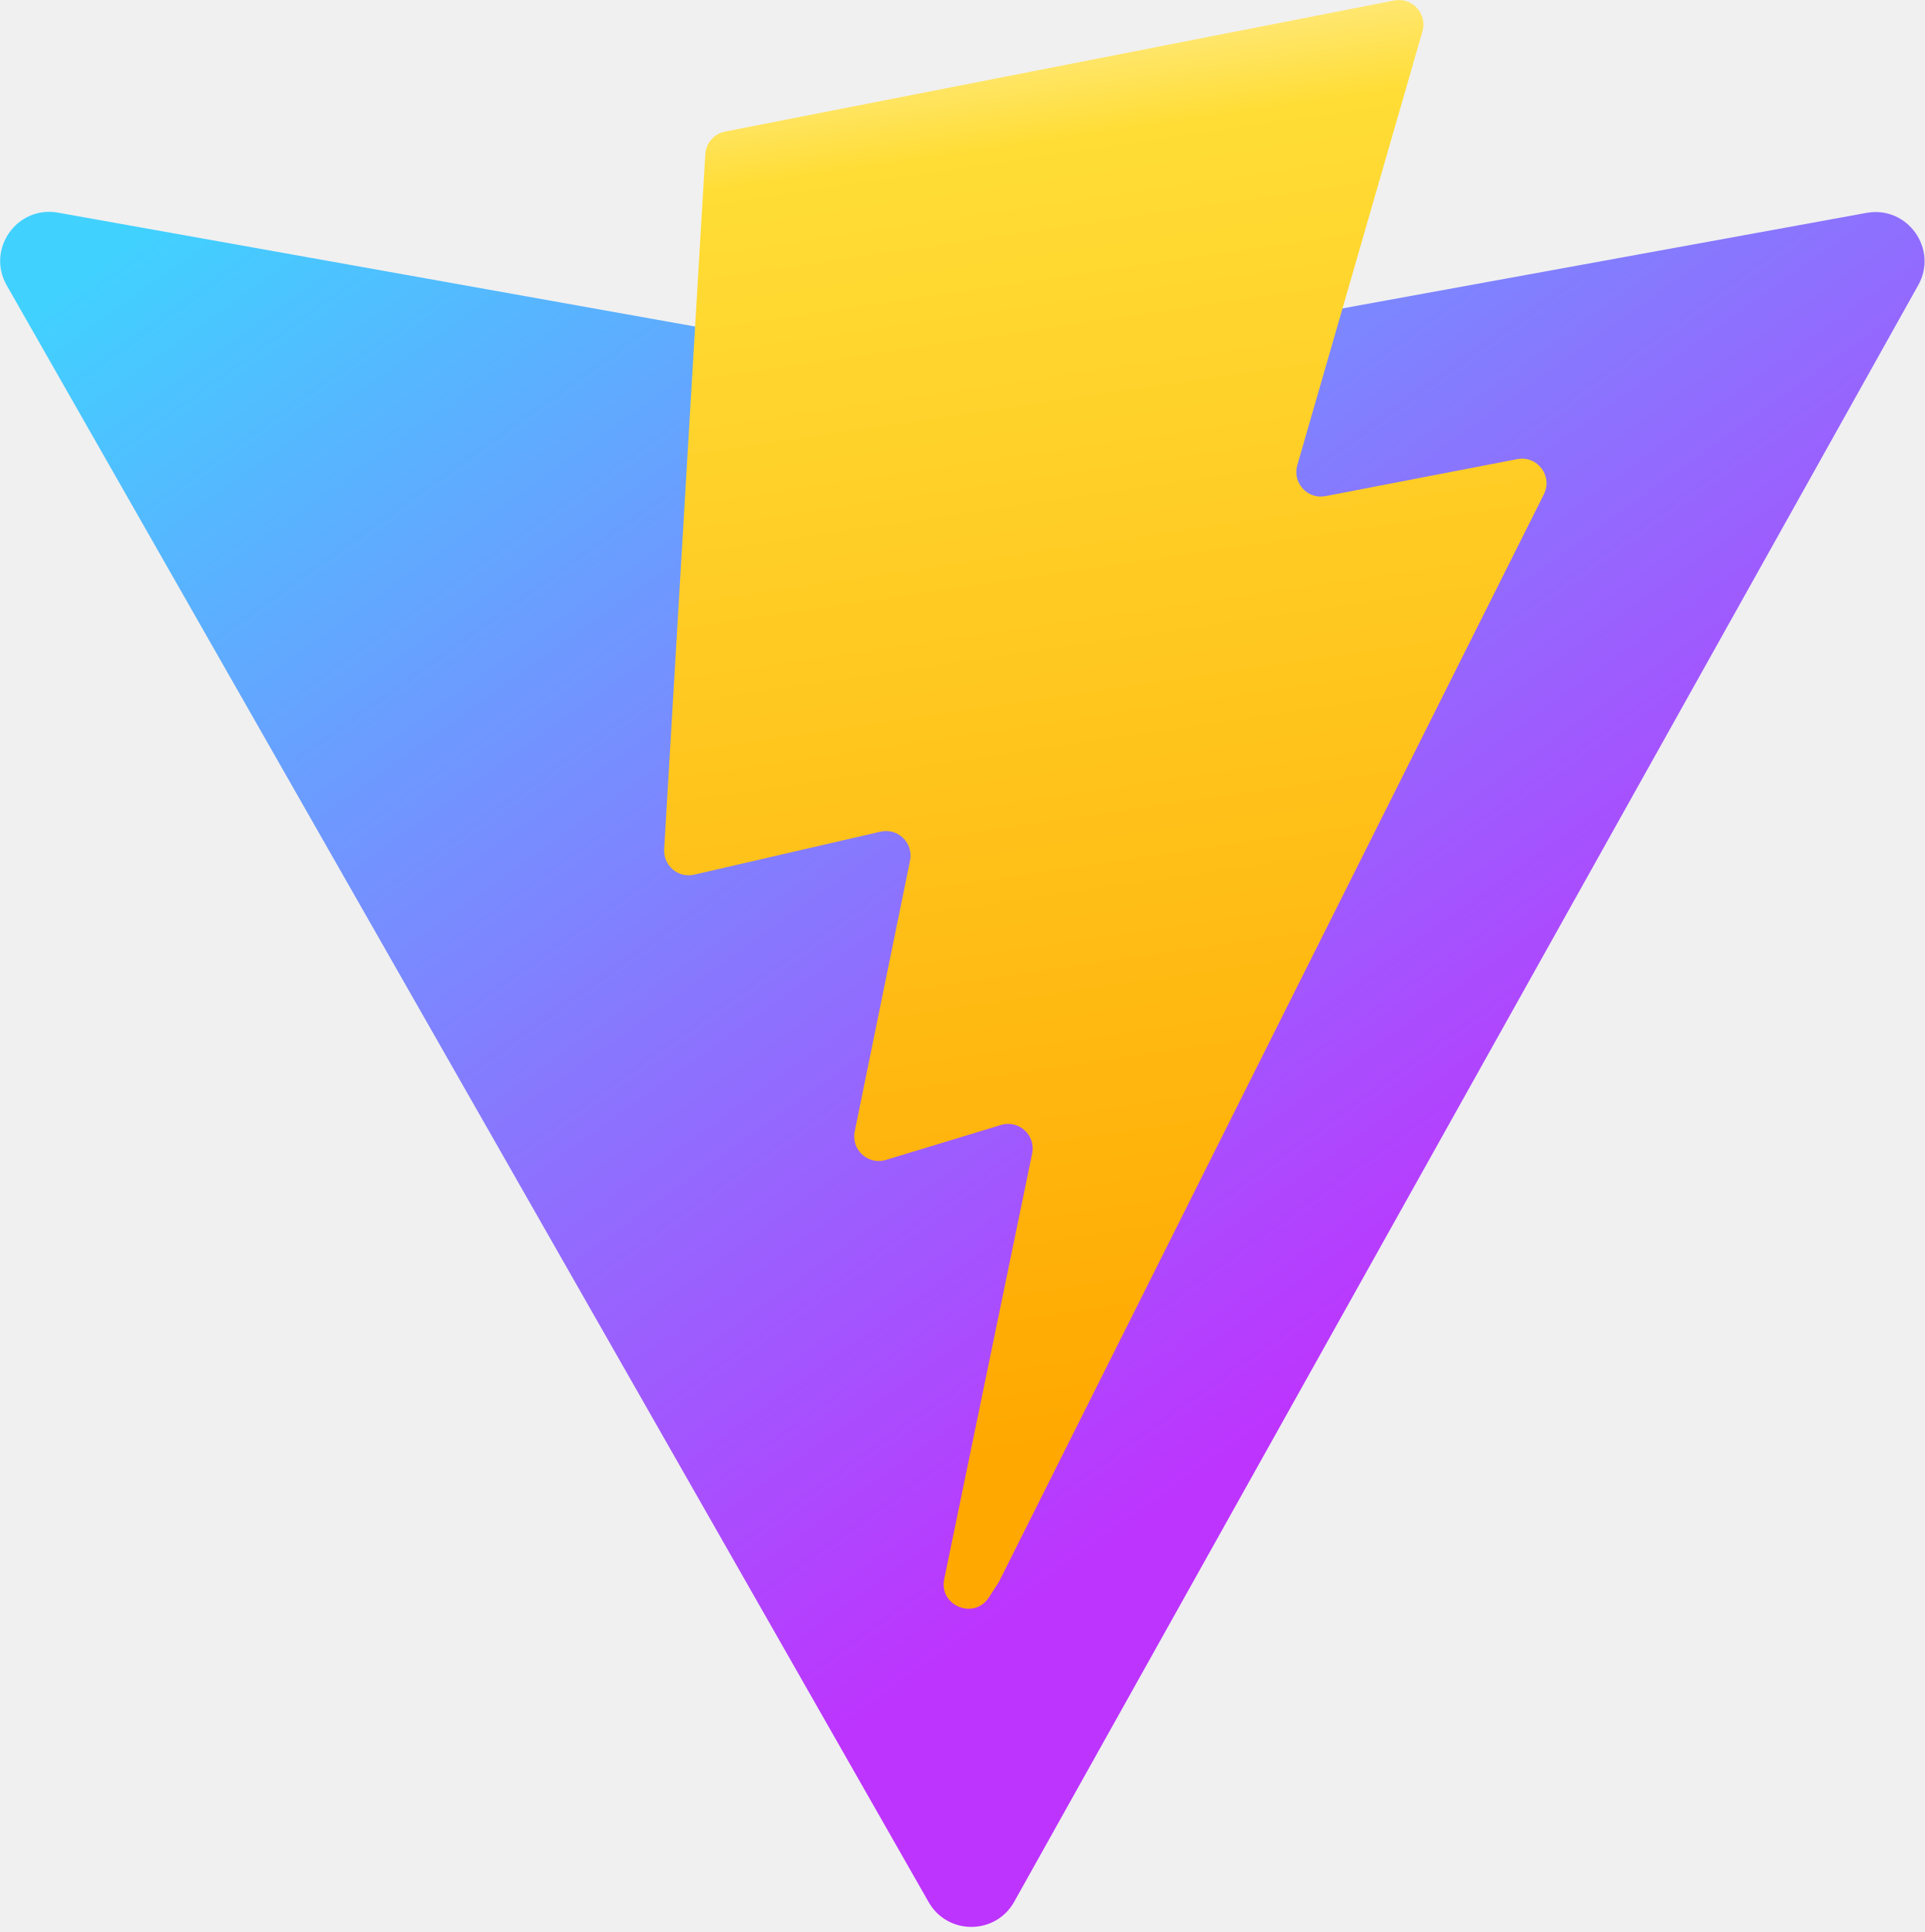
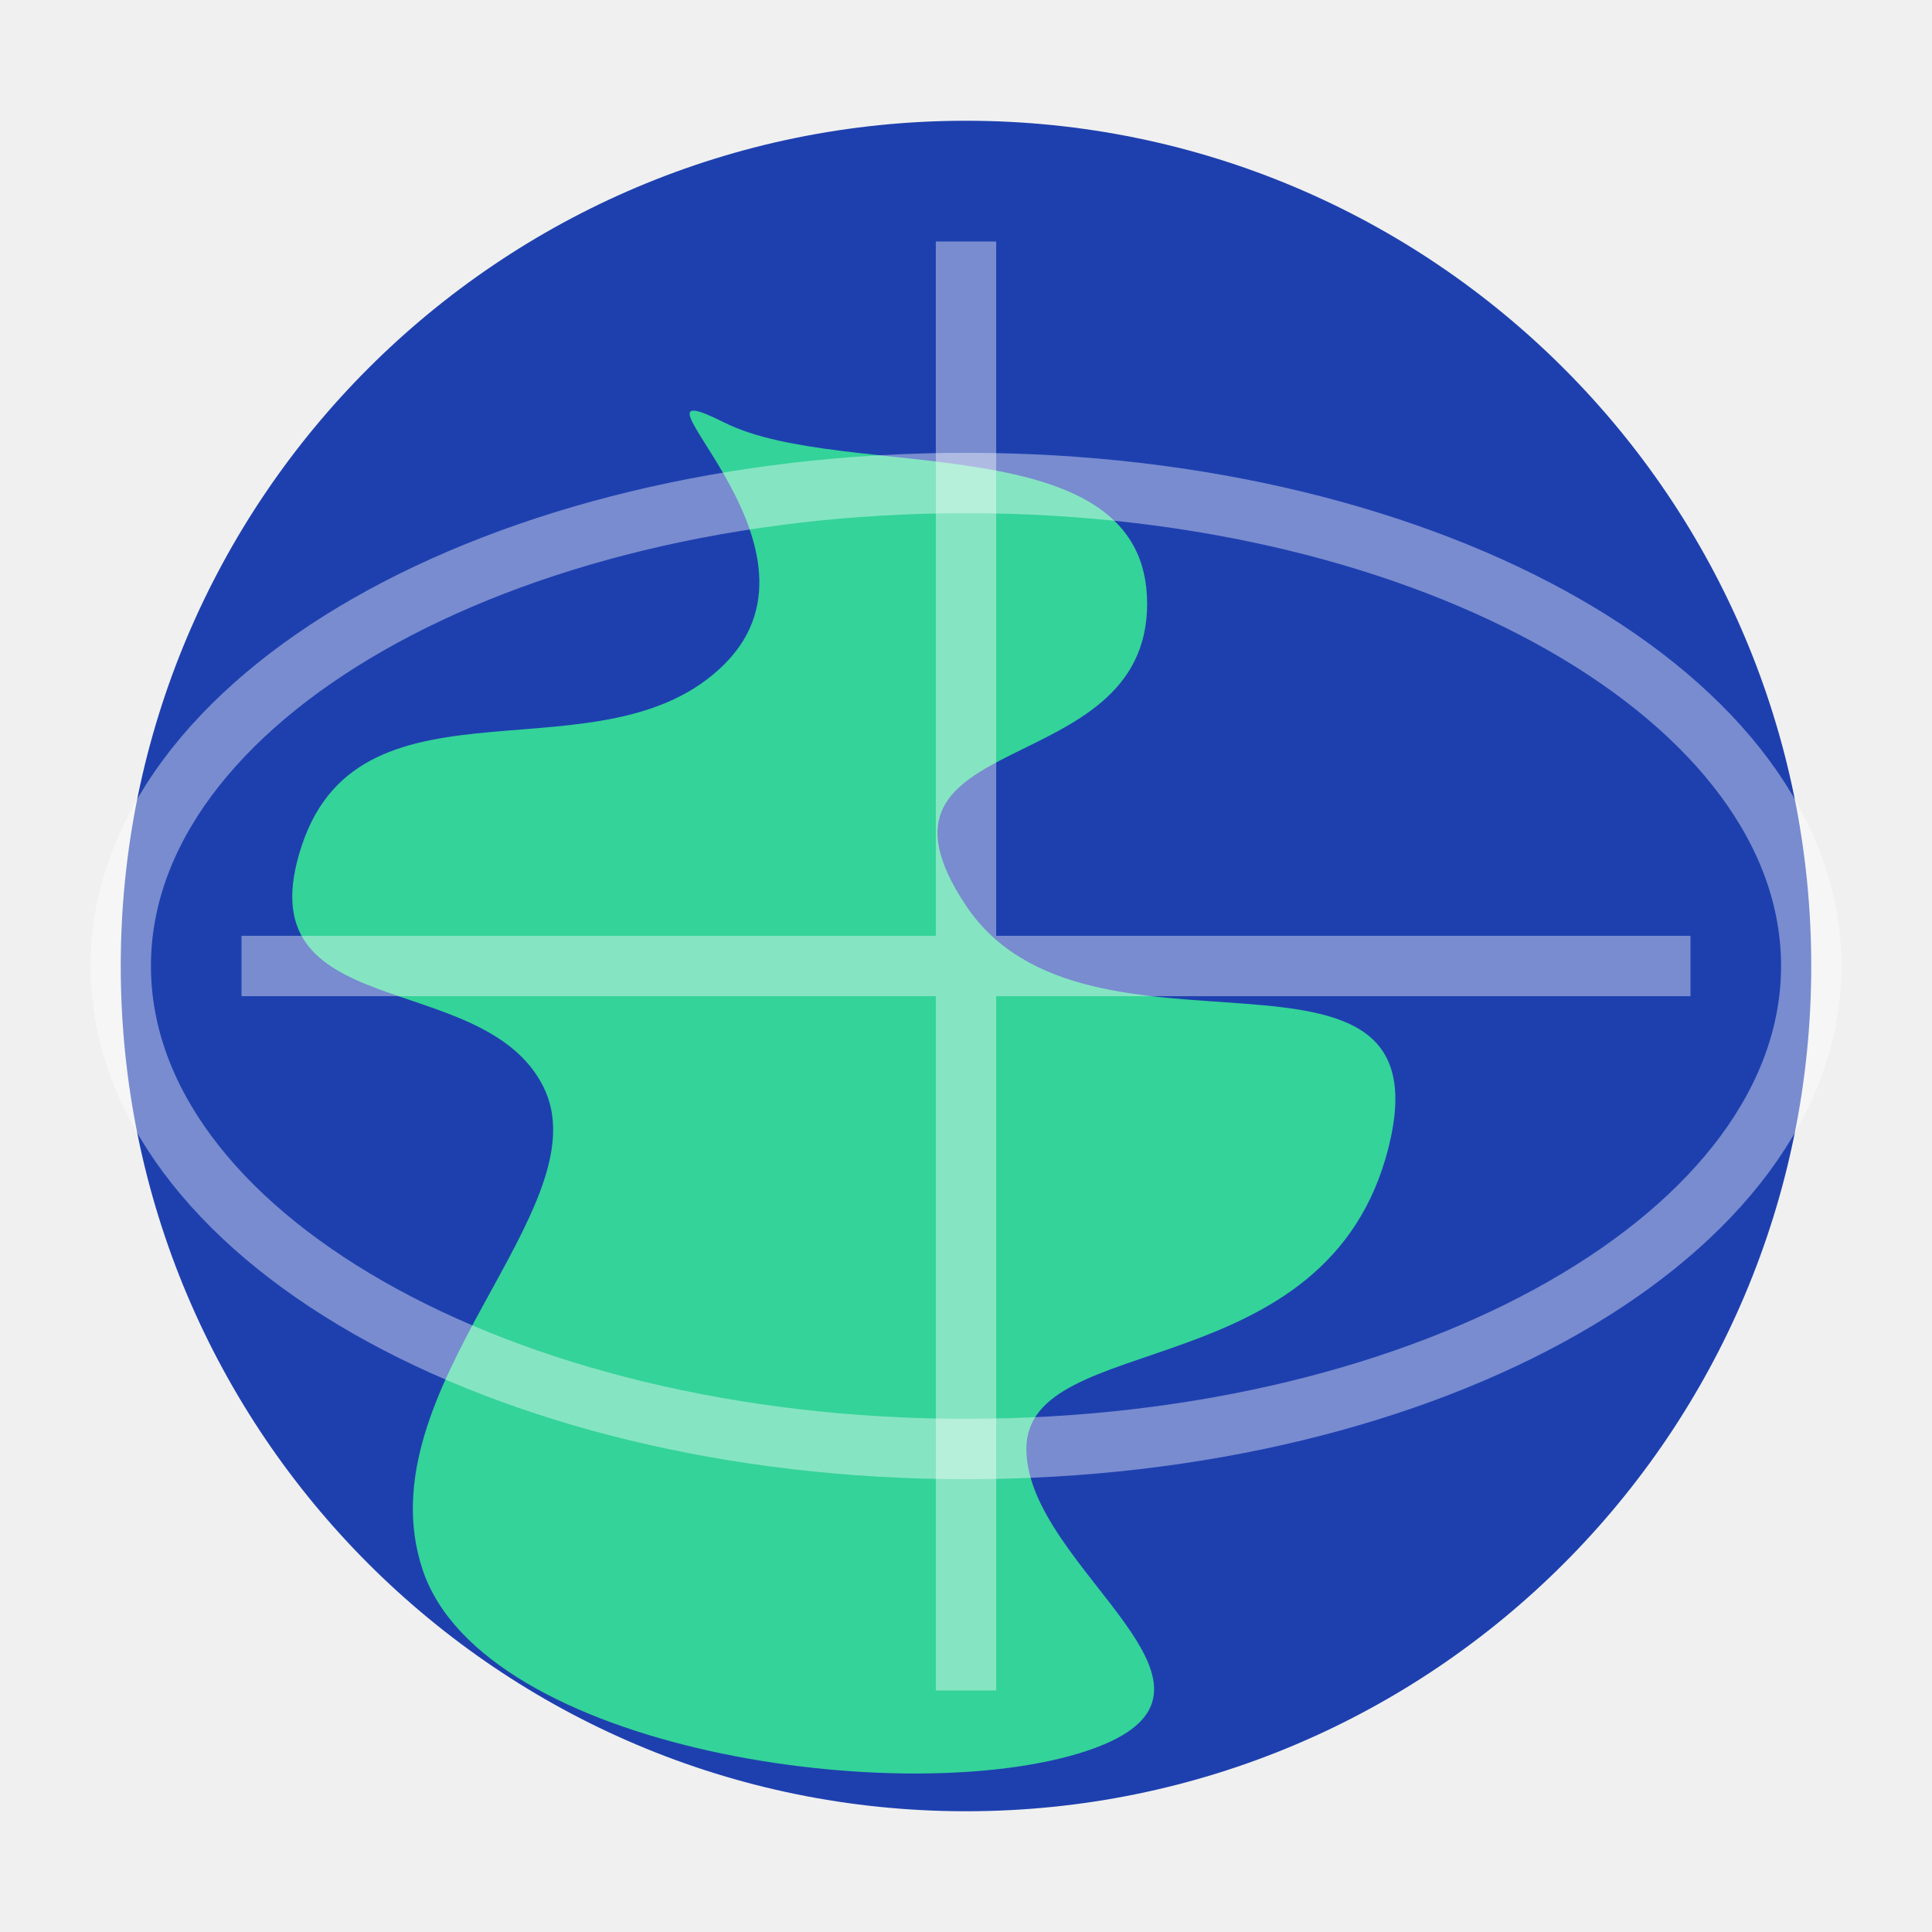
- <svg xmlns="http://www.w3.org/2000/svg" aria-hidden="true" role="img" class="iconify iconify--logos" width="31.88" height="32" preserveAspectRatio="xMidYMid meet" viewBox="0 0 256 257">
-   <defs>
-     <linearGradient id="IconifyId1813088fe1fbc01fb466" x1="-.828%" x2="57.636%" y1="7.652%" y2="78.411%">
-       <stop offset="0%" stop-color="#41D1FF" />
-       <stop offset="100%" stop-color="#BD34FE" />
-     </linearGradient>
-     <linearGradient id="IconifyId1813088fe1fbc01fb467" x1="43.376%" x2="50.316%" y1="2.242%" y2="89.03%">
-       <stop offset="0%" stop-color="#FFEA83" />
-       <stop offset="8.333%" stop-color="#FFDD35" />
-       <stop offset="100%" stop-color="#FFA800" />
-     </linearGradient>
-   </defs>
-   <path fill="url(#IconifyId1813088fe1fbc01fb466)" d="M255.153 37.938L134.897 252.976c-2.483 4.44-8.862 4.466-11.382.048L.875 37.958c-2.746-4.814 1.371-10.646 6.827-9.67l120.385 21.517a6.537 6.537 0 0 0 2.322-.004l117.867-21.483c5.438-.991 9.574 4.796 6.877 9.62Z" />
-   <path fill="url(#IconifyId1813088fe1fbc01fb467)" d="M185.432.063L96.44 17.501a3.268 3.268 0 0 0-2.634 3.014l-5.474 92.456a3.268 3.268 0 0 0 3.997 3.378l24.777-5.718c2.318-.535 4.413 1.507 3.936 3.838l-7.361 36.047c-.495 2.426 1.782 4.5 4.151 3.78l15.304-4.649c2.372-.72 4.652 1.36 4.15 3.788l-11.698 56.621c-.732 3.542 3.979 5.473 5.943 2.437l1.313-2.028l72.516-144.72c1.215-2.423-.88-5.186-3.54-4.672l-25.505 4.922c-2.396.462-4.435-1.77-3.759-4.114l16.646-57.705c.677-2.35-1.37-4.583-3.769-4.113Z" />
+ <svg xmlns="http://www.w3.org/2000/svg" width="32" height="32" viewBox="0 0 32 32" fill="none">
+   <circle cx="16" cy="16" r="14" fill="#1E40AF" />
+   <path d="M12 7C14 8 19 7 19 10C19 13 14 12 16 15C18 18 24 15 23 19C22 23 17 22 17 24C17 26 21 28 18 29C15 30 8 29 7 26C6 23 10 20 9 18C8 16 4 17 5 14C6 11 10 13 12 11C14 9 10 6 12 7Z" fill="#34D399" />
+   <path d="M4 16H28M16 4V28" stroke="white" stroke-opacity="0.4" stroke-width="1" />
+   <ellipse cx="16" cy="16" rx="14" ry="8" stroke="white" stroke-opacity="0.4" stroke-width="1" />
</svg>
